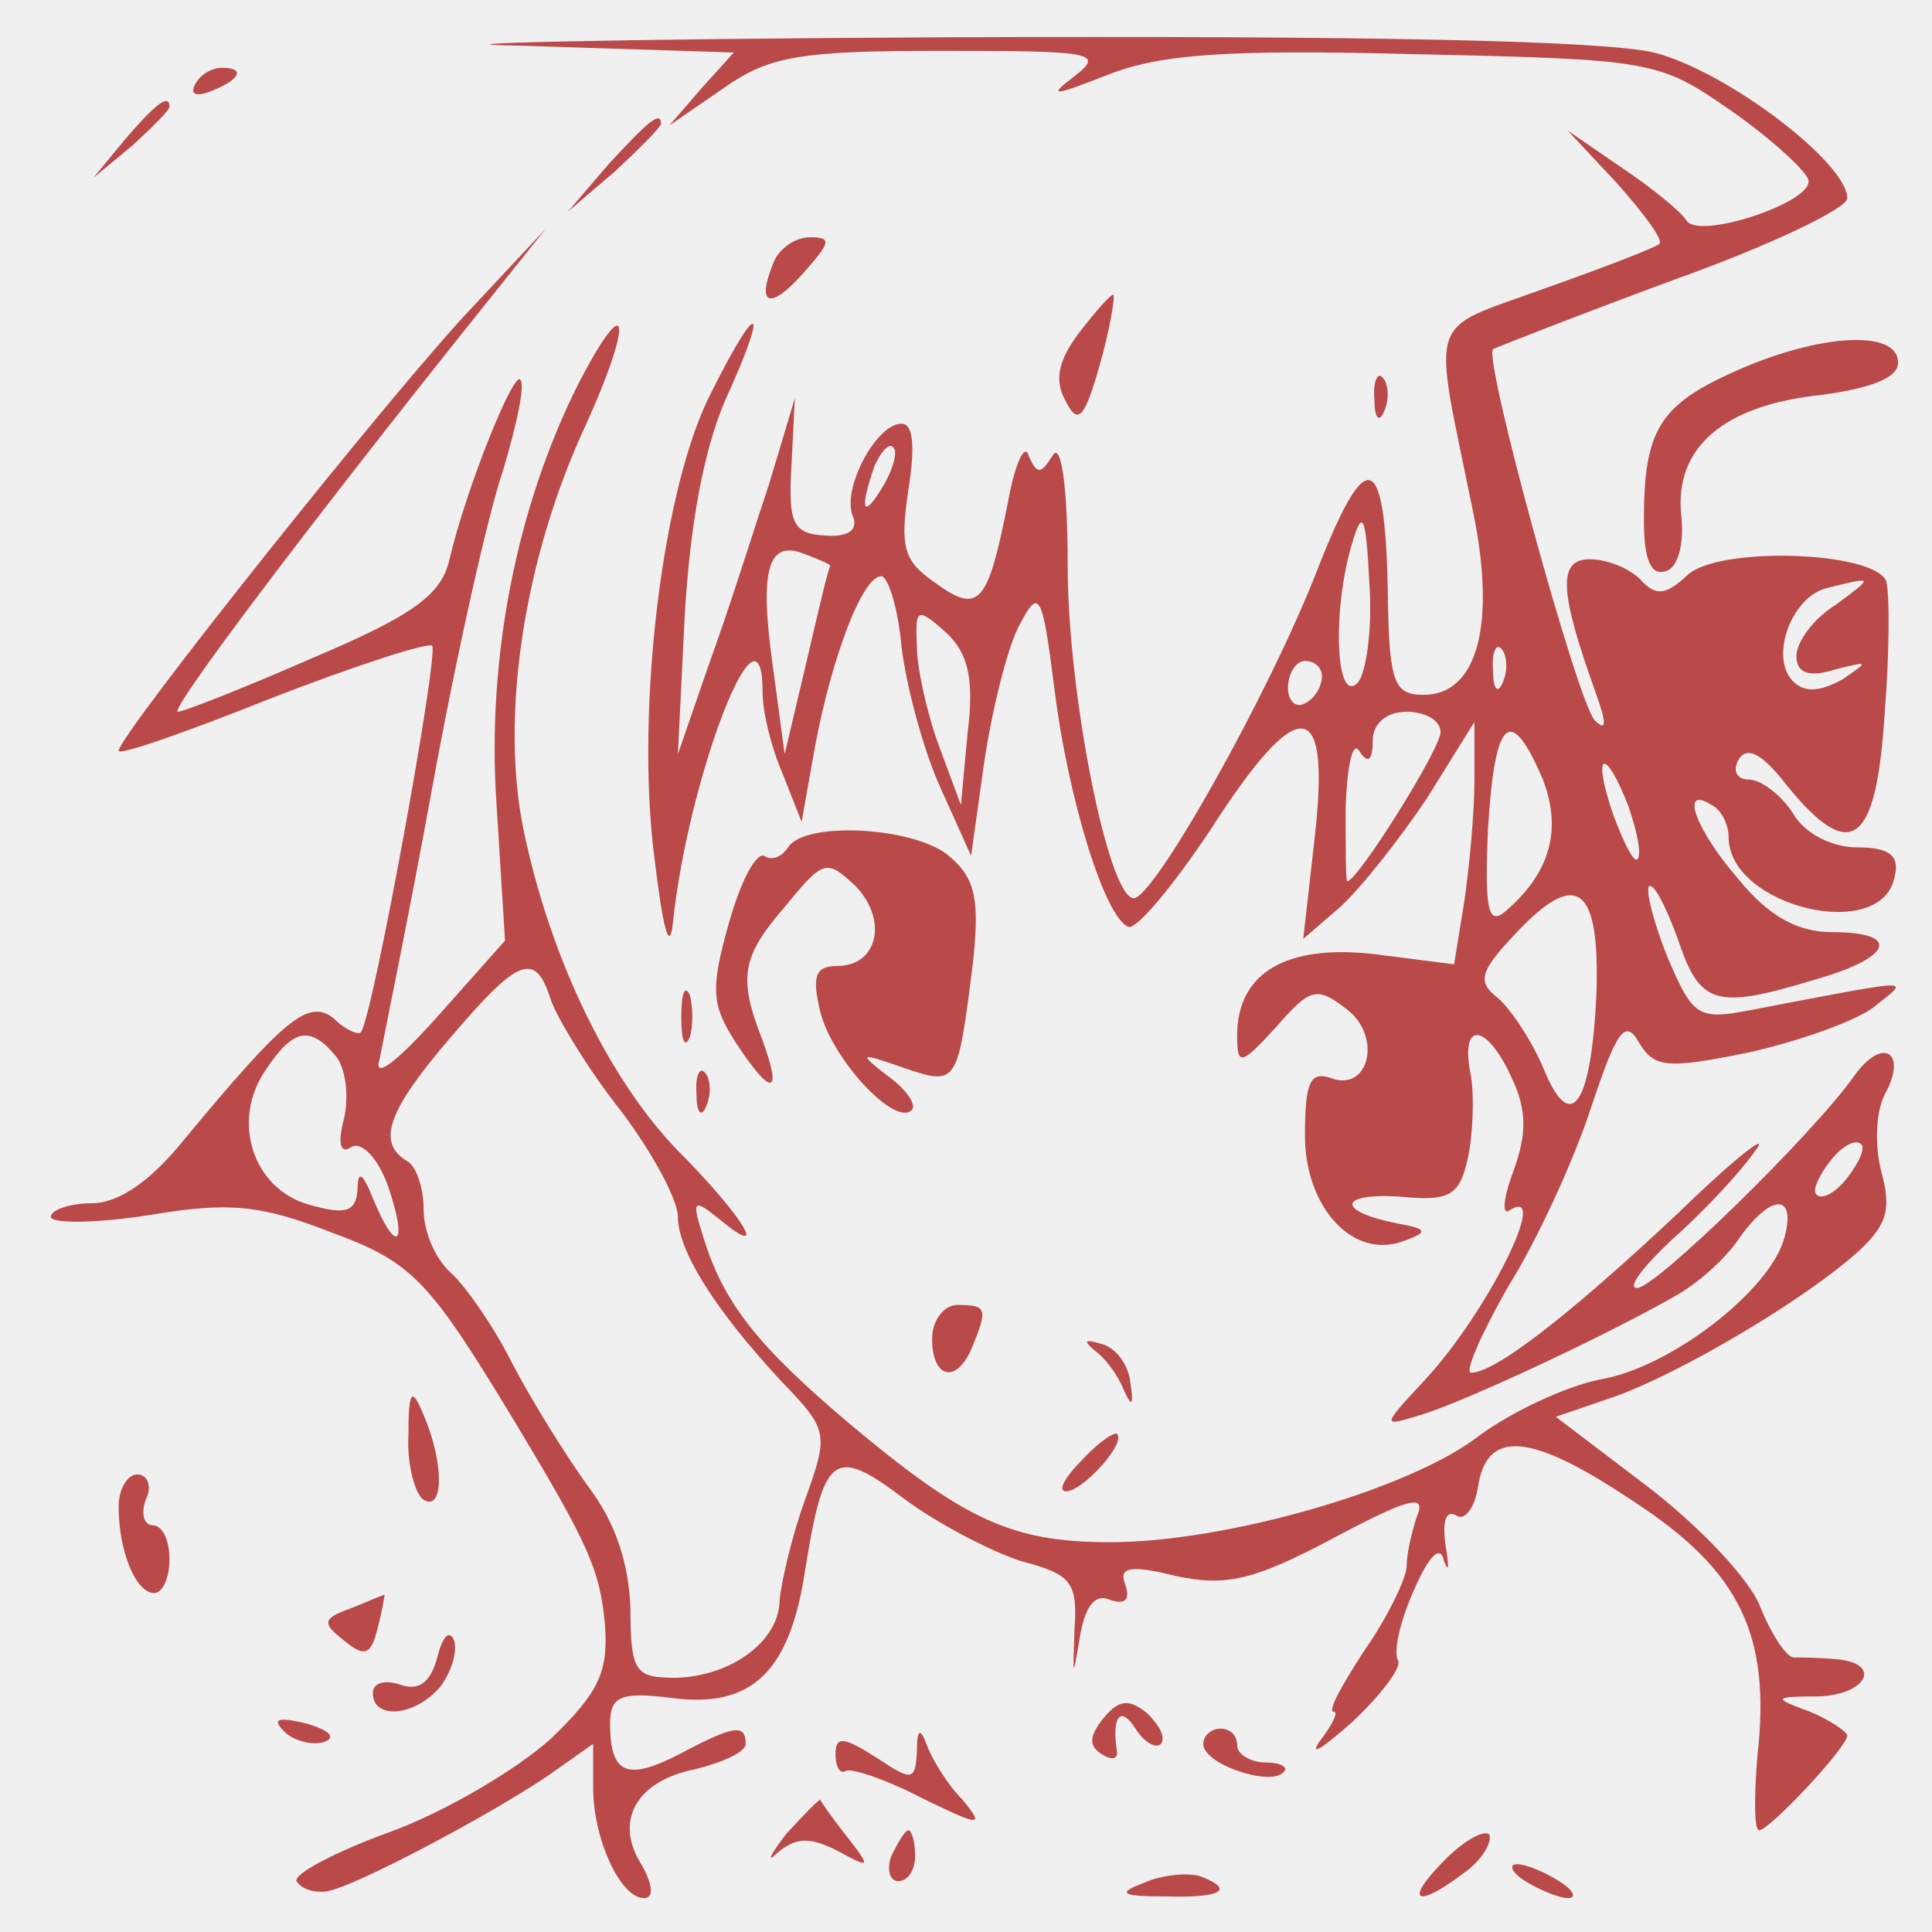
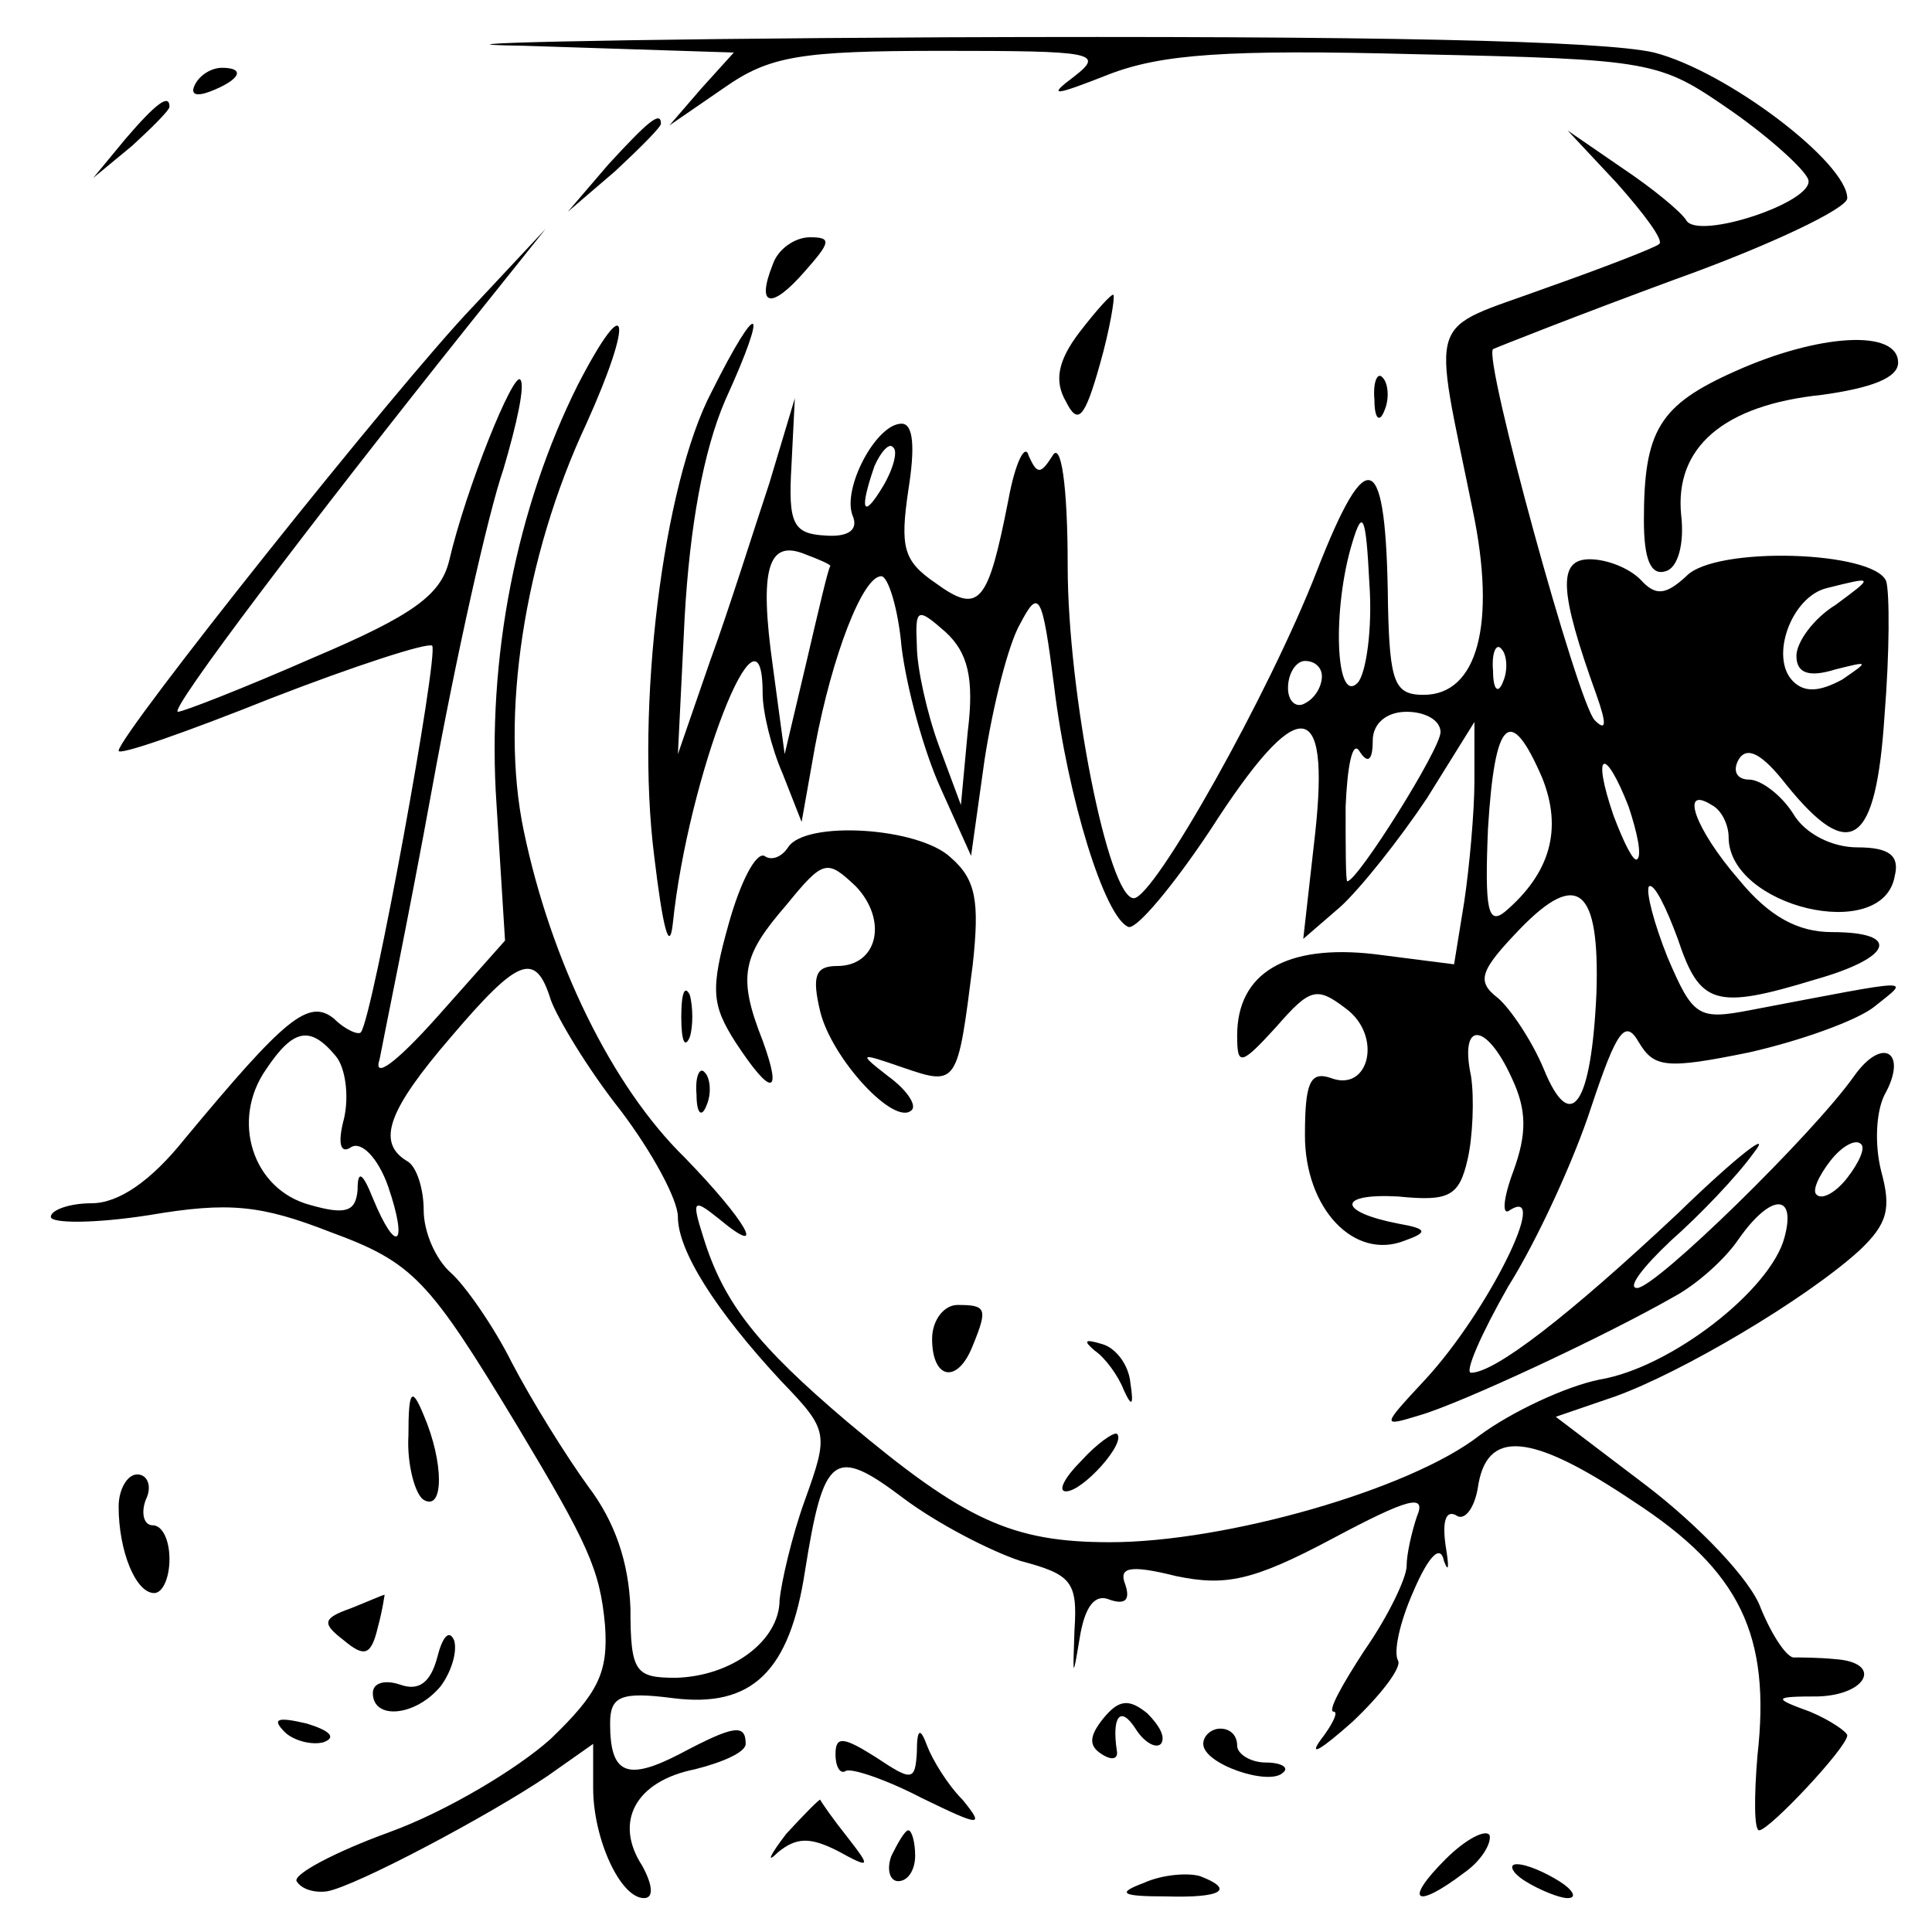
<svg xmlns="http://www.w3.org/2000/svg" version="1.1" x="0" y="0" width="114" height="114" viewBox="0, 0, 114, 114">
  <g id="レイヤー_1">
-     <g>
-       <path d="M30.9,2.7 L43.3,3.1 L41.4,5.2 L39.5,7.4 L42.7,5.2 C45.4,3.3 47.2,3 55.6,3 C64.5,3 65.2,3.1 63.4,4.5 C61.8,5.7 62.1,5.7 65.4,4.4 C68.5,3.2 72.3,2.9 83.6,3.2 C97.6,3.5 97.9,3.6 102.1,6.5 C104.4,8.1 106.5,10 106.7,10.6 C107.1,11.9 100.2,14.2 99.5,13 C99.2,12.5 97.5,11.1 95.7,9.9 L92.5,7.7 L95.4,10.8 C97,12.6 98.2,14.2 97.9,14.4 C97.7,14.6 94.6,15.8 91.2,17 C84.1,19.6 84.5,18.3 86.9,30.1 C88.3,36.8 87.2,41 84,41 C82.3,41 82,40.3 81.9,35.7 C81.8,26.5 80.7,26 77.7,33.7 C74.9,40.9 68.1,53 66.9,53 C65.4,53 63,40.9 63,33.4 C63,28.6 62.6,26 62.1,26.9 C61.4,28 61.2,28 60.7,26.9 C60.5,26.1 59.9,27.3 59.5,29.5 C58.3,35.6 57.8,36.3 55.2,34.4 C53.3,33.1 53.1,32.3 53.6,28.9 C54,26.4 53.9,25 53.2,25 C51.7,25 49.7,28.8 50.3,30.4 C50.7,31.3 50,31.7 48.7,31.6 C46.8,31.5 46.5,30.9 46.7,27.5 L46.9,23.5 L45.4,28.5 C44.5,31.2 43,36 41.9,39 L40,44.5 L40.4,36.4 C40.7,31.1 41.5,26.6 42.8,23.6 C45.4,17.9 44.8,17.5 42,23.1 C39.1,28.6 37.5,41.8 38.6,50.5 C39.1,54.7 39.5,56.3 39.7,54.5 C40.6,45.8 45,34.5 45,40.9 C45,42 45.5,44.1 46.2,45.7 L47.3,48.5 L48.1,44 C49.1,38.7 50.9,34 52,34 C52.4,34 53,35.9 53.2,38.2 C53.5,40.6 54.5,44.3 55.5,46.5 L57.3,50.5 L58.1,44.8 C58.6,41.6 59.5,38 60.2,36.8 C61.3,34.7 61.5,35 62.2,40.5 C63,47.1 65.2,54.2 66.6,54.7 C67.1,54.8 69.2,52.3 71.4,49 C76.6,40.9 78.5,41 77.6,49.2 L76.9,55.4 L79.1,53.5 C80.3,52.4 82.6,49.5 84.2,47.1 L87,42.6 L87,46.1 C87,47.9 86.7,51.2 86.4,53.2 L85.8,56.9 L81.1,56.3 C75.9,55.7 73,57.4 73,61.1 C73,62.9 73.2,62.9 75.3,60.6 C77.3,58.3 77.7,58.2 79.4,59.5 C81.6,61.1 80.8,64.5 78.5,63.6 C77.3,63.2 77,63.9 77,67 C77,71.3 79.9,74.4 82.9,73.2 C84.3,72.7 84.2,72.5 82.5,72.2 C78.9,71.5 78.9,70.4 82.5,70.6 C85.5,70.9 86.1,70.6 86.6,68.4 C86.9,67.1 87,64.8 86.8,63.5 C86.1,60.2 87.7,60.3 89.2,63.6 C90.1,65.5 90.1,66.9 89.3,69.1 C88.7,70.7 88.6,71.8 89.1,71.4 C91.5,69.9 87.8,77.4 84.1,81.4 C81.5,84.2 81.5,84.2 83.8,83.5 C86.2,82.8 94.6,78.9 98.8,76.5 C100.1,75.8 101.8,74.3 102.6,73.1 C104.5,70.4 106,70.4 105.3,73 C104.5,76.1 98.6,80.7 94.4,81.4 C92.4,81.8 89.2,83.3 87.3,84.7 C83.2,87.9 72.3,91 65.5,91 C59.7,91 56.9,89.7 50,83.9 C44.7,79.4 42.7,76.9 41.5,73 C40.8,70.8 40.9,70.7 42.4,71.9 C45.4,74.4 44,72 40.4,68.3 C36.1,64.1 32.5,56.7 30.9,49 C29.5,42.3 30.9,32.9 34.6,25 C37.4,18.8 37.1,16.9 34.1,22.7 C30.5,29.9 28.7,38.8 29.3,47.5 L29.8,55.5 L25.8,60 C23.3,62.8 22,63.7 22.4,62.5 C22.6,61.4 24.1,54.2 25.5,46.5 C26.9,38.8 28.8,30.3 29.7,27.7 C30.5,25 31,22.7 30.7,22.4 C30.3,21.9 27.5,28.8 26.5,33.1 C26,35.1 24.4,36.3 18.5,38.8 C14.4,40.6 10.8,42 10.5,42 C9.9,42 18.3,30.9 27.8,19 L32.2,13.5 L27.9,18.1 C23.4,22.8 7,43.4 7,44.3 C7,44.6 11,43.2 16,41.2 C20.9,39.3 25.2,37.9 25.5,38.1 C25.9,38.6 22,60 21.3,60.9 C21.2,61.1 20.4,60.8 19.7,60.1 C18.2,58.9 16.8,60.1 10.9,67.2 C8.9,69.7 7,71 5.4,71 C4.1,71 3,71.4 3,71.8 C3,72.2 5.6,72.2 8.8,71.7 C13.5,70.9 15.4,71.1 19.5,72.7 C24.4,74.5 25.3,75.5 30.5,84.1 C34.7,91.1 35.4,92.6 35.7,95.9 C35.9,98.7 35.3,99.9 32.5,102.6 C30.5,104.4 26.3,106.9 23,108.1 C19.7,109.3 17.3,110.6 17.5,111 C17.8,111.5 18.6,111.7 19.3,111.6 C21,111.3 28.9,107.1 32.3,104.8 L35,102.9 L35,105.5 C35,108.5 36.6,112 38,112 C38.6,112 38.5,111.2 37.9,110.1 C36.2,107.5 37.5,105.1 41,104.4 C42.6,104 44,103.4 44,102.9 C44,101.7 43.3,101.8 40.1,103.5 C37,105.1 36,104.7 36,101.7 C36,100.1 36.6,99.8 39.7,100.2 C44.4,100.8 46.6,98.6 47.5,92.7 C48.6,85.8 49.2,85.3 53.3,88.4 C55.3,89.9 58.4,91.5 60.2,92.1 C63.2,92.9 63.6,93.3 63.4,96.2 C63.3,99 63.3,99.1 63.7,96.7 C64,94.8 64.6,94 65.5,94.4 C66.4,94.7 66.7,94.4 66.4,93.5 C66,92.5 66.6,92.3 69.4,93 C72.3,93.6 73.9,93.3 78.6,90.8 C83.1,88.4 84.2,88.1 83.6,89.5 C83.3,90.4 83,91.7 83,92.4 C83,93.1 81.9,95.4 80.5,97.4 C79.2,99.4 78.3,101 78.7,101 C79,101 78.6,101.8 77.9,102.7 C77.2,103.7 78,103.2 79.8,101.6 C81.5,100 82.7,98.4 82.5,98 C82.2,97.5 82.6,95.7 83.4,93.9 C84.3,91.8 85,91.1 85.2,92.1 C85.5,92.9 85.5,92.4 85.3,91.2 C85.1,89.8 85.3,89.1 85.9,89.4 C86.4,89.8 87,89 87.2,87.8 C87.7,84.3 90.3,84.5 96.4,88.6 C102.7,92.7 104.5,96.5 103.7,103.6 C103.5,106 103.5,108 103.8,108 C104.4,108 109,103.1 109,102.4 C109,102.2 108,101.5 106.8,101 C104.6,100.2 104.6,100.1 107.3,100.1 C110.2,100 111.1,98.1 108.3,97.9 C107.3,97.8 106.2,97.8 105.9,97.8 C105.5,97.9 104.6,96.6 103.9,94.9 C103.3,93.2 100.2,90 97.2,87.7 L91.8,83.6 L95.3,82.4 C99.2,81 106.5,76.7 109.7,73.8 C111.4,72.2 111.6,71.3 111,69.1 C110.6,67.5 110.7,65.6 111.2,64.6 C112.6,62.1 111.1,61.1 109.4,63.5 C107,66.9 97.7,76 96.6,76 C96,76 96.9,74.8 98.6,73.2 C100.3,71.7 102.5,69.4 103.5,68 C104.6,66.6 102.5,68.2 99,71.6 C92.5,77.7 88.2,81 86.8,81 C86.4,81 87.4,78.7 89,75.9 C90.7,73.2 92.9,68.4 93.9,65.3 C95.4,60.8 95.9,60.1 96.7,61.5 C97.6,63 98.3,63.1 103.2,62.1 C106.3,61.4 109.6,60.2 110.6,59.4 C112.7,57.7 113.3,57.7 103.3,59.6 C100.2,60.2 99.9,60 98.4,56.5 C97.6,54.5 97.1,52.6 97.3,52.3 C97.6,52.1 98.3,53.5 99,55.4 C100.3,59.3 101.2,59.6 107.1,57.8 C111.7,56.5 112.2,55 108.1,55 C106.1,55 104.4,54.1 102.6,51.9 C100,48.9 99.1,46.3 101,47.5 C101.6,47.8 102,48.7 102,49.4 C102,53.5 111.1,55.7 111.8,51.7 C112.1,50.5 111.5,50 109.6,50 C108.1,50 106.5,49.2 105.8,48 C105.1,46.9 103.9,46 103.2,46 C102.5,46 102.2,45.5 102.6,44.8 C103.1,44 104,44.5 105.4,46.3 C109.2,51 110.7,49.9 111.2,42.2 C111.5,38.5 111.5,35 111.3,34.3 C110.6,32.5 101.2,32.2 99.5,34 C98.3,35.1 97.7,35.2 96.8,34.2 C96.1,33.5 94.8,33 93.8,33 C91.9,33 92,34.9 94.2,41 C94.8,42.7 94.8,43.2 94.1,42.5 C93.1,41.5 87.5,21.1 88.1,20.6 C88.3,20.5 93.1,18.6 98.8,16.5 C104.4,14.5 109,12.3 109,11.7 C109,9.6 101.9,4.2 97.6,3.1 C94.6,2.4 81.1,2.1 55.8,2.2 C35.3,2.3 24.1,2.6 30.9,2.7 z M52.1,28.7 C50.9,30.7 50.7,30.1 51.6,27.5 C52,26.6 52.5,26.1 52.7,26.4 C53,26.6 52.7,27.7 52.1,28.7 z M80.1,40.3 C78.8,41.6 78.6,35.9 79.8,32 C80.4,30 80.6,30.4 80.8,34.4 C81,37.1 80.6,39.8 80.1,40.3 z M49,33.4 C48.9,33.4 48.3,36 47.6,39 L46.3,44.5 L45.6,39.3 C44.8,33.6 45.3,31.8 47.5,32.7 C48.3,33 49,33.3 49,33.4 z M108.3,35.7 C107,36.5 106,37.9 106,38.7 C106,39.7 106.7,40 108.3,39.5 C110.3,39 110.3,39 108.7,40.1 C107.4,40.8 106.5,40.9 105.8,40.2 C104.4,38.8 105.7,35.2 107.8,34.7 C110.6,34 110.6,34 108.3,35.7 z M57.1,43.2 L56.7,47.5 L55.4,44 C54.7,42.1 54.1,39.4 54.1,38.1 C54,35.9 54.1,35.8 55.8,37.3 C57.1,38.5 57.5,40 57.1,43.2 z M88.7,40.2 C88.4,41 88.1,40.7 88.1,39.6 C88,38.5 88.3,37.9 88.6,38.3 C88.9,38.6 89,39.5 88.7,40.2 z M78,39.9 C78,40.5 77.6,41.2 77,41.5 C76.5,41.8 76,41.4 76,40.6 C76,39.7 76.5,39 77,39 C77.6,39 78,39.4 78,39.9 z M85,43.2 C85,44.2 80.1,52 79.5,52 C79.4,52 79.4,50 79.4,47.6 C79.5,45.2 79.8,43.7 80.2,44.3 C80.7,45.1 81,44.9 81,43.7 C81,42.7 81.8,42 83,42 C84.1,42 85,42.5 85,43.2 z M91,45.9 C92.2,48.9 91.5,51.5 88.8,53.8 C87.8,54.6 87.6,53.7 87.8,48.9 C88.2,42.4 89.1,41.5 91,45.9 z M96.1,47.6 C96.6,49.1 96.9,50.5 96.6,50.7 C96.4,50.9 95.8,49.7 95.2,48.1 C93.9,44.3 94.7,44 96.1,47.6 z M94.2,58.6 C93.9,65.2 92.7,67 91.1,63.1 C90.4,61.4 89.1,59.5 88.4,58.9 C87.1,57.9 87.3,57.3 89.7,54.8 C93.1,51.3 94.4,52.4 94.2,58.6 z M32.5,59 C32.9,60.1 34.7,63.1 36.6,65.5 C38.5,68 40,70.8 40,71.8 C40,73.8 42.2,77.3 46.1,81.5 C48.9,84.4 48.9,84.6 47.5,88.5 C46.7,90.7 46.1,93.4 46,94.4 C46,96.8 43.2,98.9 39.9,99 C37.5,99 37.2,98.7 37.2,94.9 C37.1,92.2 36.3,89.8 34.7,87.7 C33.4,85.9 31.4,82.7 30.2,80.4 C29.1,78.2 27.4,75.8 26.6,75.1 C25.7,74.3 25,72.7 25,71.4 C25,70.2 24.6,68.8 24,68.5 C22.2,67.4 22.9,65.5 26.6,61.2 C30.6,56.5 31.6,56.1 32.5,59 z M19.8,62.3 C20.4,63 20.6,64.7 20.3,66 C19.9,67.5 20.1,68.1 20.7,67.7 C21.3,67.3 22.3,68.3 22.9,70 C24.1,73.5 23.4,74.1 22,70.7 C21.4,69.2 21.1,69 21.1,70.2 C21,71.5 20.4,71.7 18.3,71.1 C14.9,70.2 13.6,66.1 15.7,63.1 C17.3,60.7 18.3,60.5 19.8,62.3 z M109,69.5 C108.3,70.4 107.5,70.8 107.2,70.5 C106.9,70.3 107.3,69.4 108,68.5 C108.7,67.6 109.5,67.2 109.8,67.5 C110.1,67.7 109.7,68.6 109,69.5 z" fill="#BA4A4A" />
-       <path d="M11.5,5 C11.2,5.6 11.6,5.7 12.4,5.4 C14.2,4.7 14.5,4 13.1,4 C12.5,4 11.8,4.4 11.5,5 z" fill="#BA4A4A" />
-       <path d="M7.4,8.2 L5.5,10.5 L7.8,8.6 C9,7.5 10,6.5 10,6.3 C10,5.5 9.2,6.1 7.4,8.2 z" fill="#BA4A4A" />
-       <path d="M35.9,9.7 L33.5,12.5 L36.3,10.1 C37.8,8.7 39,7.5 39,7.3 C39,6.5 38.2,7.2 35.9,9.7 z" fill="#BA4A4A" />
-       <path d="M45.6,15.6 C44.6,18.1 45.5,18.3 47.5,16 C49,14.3 49.1,14 47.8,14 C46.9,14 45.9,14.7 45.6,15.6 z" fill="#BA4A4A" />
-       <path d="M63.7,19.6 C62.4,21.3 62.2,22.5 62.9,23.7 C63.6,25.1 64,24.7 64.9,21.5 C65.5,19.4 65.8,17.5 65.7,17.4 C65.6,17.3 64.7,18.3 63.7,19.6 z" fill="#BA4A4A" />
-       <path d="M102.4,21.9 C97.9,23.9 97,25.4 97,30.7 C97,33 97.4,34 98.3,33.7 C99,33.5 99.4,32.1 99.2,30.4 C98.8,26.4 101.7,23.9 107.5,23.3 C110.4,22.9 112,22.3 112,21.4 C112,19.4 107.3,19.7 102.4,21.9 z" fill="#BA4A4A" />
-       <path d="M81.1,23.6 C81.1,24.7 81.4,25 81.7,24.2 C82,23.5 81.9,22.6 81.6,22.3 C81.3,21.9 81,22.5 81.1,23.6 z" fill="#BA4A4A" />
-       <path d="M46.5,50 C46.1,50.6 45.5,50.8 45.1,50.5 C44.6,50.3 43.7,52 43,54.5 C41.9,58.4 42,59.3 43.4,61.5 C45.5,64.7 46.2,64.7 45,61.4 C43.5,57.6 43.8,56.4 46.4,53.4 C48.6,50.7 48.8,50.7 50.5,52.3 C52.4,54.3 51.8,57 49.4,57 C48.1,57 47.9,57.6 48.4,59.7 C49.1,62.5 52.8,66.5 53.8,65.5 C54.1,65.2 53.5,64.3 52.4,63.5 C50.6,62.1 50.7,62.1 53.3,63 C56.5,64.1 56.5,64 57.4,56.9 C57.8,53.2 57.6,51.9 56.1,50.6 C54.2,48.8 47.5,48.4 46.5,50 z" fill="#BA4A4A" />
-       <path d="M40.2,60 C40.2,61.4 40.4,61.9 40.7,61.2 C40.9,60.6 40.9,59.4 40.7,58.7 C40.4,58.1 40.2,58.6 40.2,60 z" fill="#BA4A4A" />
-       <path d="M41.1,64.6 C41.1,65.7 41.4,66 41.7,65.2 C42,64.5 41.9,63.6 41.6,63.3 C41.3,62.9 41,63.5 41.1,64.6 z" fill="#BA4A4A" />
-       <path d="M55,79 C55,81.4 56.5,81.7 57.4,79.4 C58.3,77.2 58.2,77 56.5,77 C55.7,77 55,77.9 55,79 z" fill="#BA4A4A" />
-       <path d="M64.6,79.7 C65.2,80.1 66,81.2 66.3,82 C66.8,83.1 66.9,82.9 66.7,81.6 C66.6,80.5 65.8,79.5 65,79.3 C64,79 63.9,79.1 64.6,79.7 z" fill="#BA4A4A" />
-       <path d="M24.1,84.7 C24,86.4 24.5,88.2 25,88.5 C26.2,89.2 26.2,86.3 25,83.5 C24.3,81.8 24.1,82 24.1,84.7 z" fill="#BA4A4A" />
-       <path d="M63.8,86.2 C62.8,87.2 62.4,88 62.9,88 C63.9,88 66.5,85.1 65.9,84.6 C65.7,84.5 64.7,85.2 63.8,86.2 z" fill="#BA4A4A" />
-       <path d="M7,88.9 C7,91.5 8,94 9.1,94 C9.6,94 10,93.1 10,92 C10,90.9 9.6,90 9,90 C8.5,90 8.3,89.3 8.6,88.5 C9,87.7 8.7,87 8.1,87 C7.5,87 7,87.9 7,88.9 z" fill="#BA4A4A" />
-       <path d="M20.7,94.9 C19,95.5 19,95.8 20.3,96.8 C21.5,97.8 21.9,97.7 22.3,96 C22.6,94.9 22.7,94 22.7,94.1 C22.6,94.1 21.7,94.5 20.7,94.9 z" fill="#BA4A4A" />
-       <path d="M25.8,97.8 C25.4,99.3 24.7,99.8 23.6,99.4 C22.7,99.1 22,99.3 22,99.9 C22,101.5 24.5,101.3 26,99.5 C26.6,98.7 27,97.5 26.8,96.8 C26.5,96.1 26.1,96.6 25.8,97.8 z" fill="#BA4A4A" />
-       <path d="M65.1,101.4 C64.3,102.4 64.2,103 65,103.5 C65.6,103.9 66,103.8 65.9,103.3 C65.6,101.3 66.1,100.6 67,102 C67.5,102.8 68.2,103.2 68.5,102.9 C68.8,102.5 68.4,101.8 67.7,101.1 C66.6,100.2 66,100.3 65.1,101.4 z" fill="#BA4A4A" />
-       <path d="M16.8,102.2 C17.3,102.7 18.4,103 19.1,102.8 C19.9,102.5 19.4,102.1 18.1,101.7 C16.4,101.3 16,101.4 16.8,102.2 z" fill="#BA4A4A" />
-       <path d="M49.3,103.5 C49.3,104.3 49.6,104.7 49.9,104.5 C50.2,104.3 52.3,105 54.4,106.1 C57.9,107.8 58.1,107.8 56.8,106.2 C55.9,105.3 55,103.8 54.7,103 C54.3,101.9 54.1,102 54.1,103.4 C54,105.1 53.8,105.1 51.7,103.7 C49.8,102.5 49.3,102.4 49.3,103.5 z" fill="#BA4A4A" />
-       <path d="M71,102.9 C71,104.1 74.9,105.4 75.7,104.6 C76.1,104.3 75.6,104 74.7,104 C73.8,104 73,103.5 73,103 C73,102.4 72.6,102 72,102 C71.5,102 71,102.4 71,102.9 z" fill="#BA4A4A" />
-       <path d="M46.4,108.2 C45.4,109.5 45.2,110 45.9,109.3 C47,108.4 47.8,108.4 49.4,109.2 C51.4,110.3 51.4,110.2 50,108.4 C49.2,107.4 48.5,106.4 48.4,106.2 C48.4,106.1 47.5,107 46.4,108.2 z" fill="#BA4A4A" />
-       <path d="M85.3,109.7 C82.8,112.2 83.5,112.7 86.4,110.5 C87.4,109.8 88,108.8 87.9,108.3 C87.7,107.9 86.5,108.5 85.3,109.7 z" fill="#BA4A4A" />
-       <path d="M52.6,109.5 C52.3,110.3 52.5,111 53,111 C53.6,111 54,110.3 54,109.5 C54,108.7 53.8,108 53.6,108 C53.4,108 53,108.7 52.6,109.5 z" fill="#BA4A4A" />
-       <path d="M67.5,111.1 C65.9,111.7 66.1,111.9 68.8,111.9 C72.1,112 72.9,111.5 70.8,110.7 C70.1,110.5 68.6,110.6 67.5,111.1 z" fill="#BA4A4A" />
-       <path d="M90,111 C90.8,111.5 92,112 92.5,112 C93.1,112 92.8,111.5 92,111 C91.2,110.5 90.1,110 89.5,110 C89,110 89.2,110.5 90,111 z" fill="#BA4A4A" />
-     </g>
+     <path d="M-1.281,0 L115.304,-0.251 L115.551,115.038 L-1.033,115.289 L-1.281,0 z" fill="#FFFFFF" />
+     <path d="M30.9,2.7 L43.3,3.1 L41.4,5.2 L39.5,7.4 L42.7,5.2 C45.4,3.3 47.2,3 55.6,3 C64.5,3 65.2,3.1 63.4,4.5 C61.8,5.7 62.1,5.7 65.4,4.4 C68.5,3.2 72.3,2.9 83.6,3.2 C97.6,3.5 97.9,3.6 102.1,6.5 C104.4,8.1 106.5,10 106.7,10.6 C107.1,11.9 100.2,14.2 99.5,13 C99.2,12.5 97.5,11.1 95.7,9.9 L92.5,7.7 L95.4,10.8 C97,12.6 98.2,14.2 97.9,14.4 C97.7,14.6 94.6,15.8 91.2,17 C84.1,19.6 84.5,18.3 86.9,30.1 C88.3,36.8 87.2,41 84,41 C82.3,41 82,40.3 81.9,35.7 C81.8,26.5 80.7,26 77.7,33.7 C74.9,40.9 68.1,53 66.9,53 C65.4,53 63,40.9 63,33.4 C63,28.6 62.6,26 62.1,26.9 C61.4,28 61.2,28 60.7,26.9 C60.5,26.1 59.9,27.3 59.5,29.5 C58.3,35.6 57.8,36.3 55.2,34.4 C53.3,33.1 53.1,32.3 53.6,28.9 C54,26.4 53.9,25 53.2,25 C51.7,25 49.7,28.8 50.3,30.4 C50.7,31.3 50,31.7 48.7,31.6 C46.8,31.5 46.5,30.9 46.7,27.5 L46.9,23.5 L45.4,28.5 C44.5,31.2 43,36 41.9,39 L40,44.5 L40.4,36.4 C40.7,31.1 41.5,26.6 42.8,23.6 C45.4,17.9 44.8,17.5 42,23.1 C39.1,28.6 37.5,41.8 38.6,50.5 C39.1,54.7 39.5,56.3 39.7,54.5 C40.6,45.8 45,34.5 45,40.9 C45,42 45.5,44.1 46.2,45.7 L47.3,48.5 L48.1,44 C49.1,38.7 50.9,34 52,34 C52.4,34 53,35.9 53.2,38.2 C53.5,40.6 54.5,44.3 55.5,46.5 L57.3,50.5 L58.1,44.8 C58.6,41.6 59.5,38 60.2,36.8 C61.3,34.7 61.5,35 62.2,40.5 C63,47.1 65.2,54.2 66.6,54.7 C67.1,54.8 69.2,52.3 71.4,49 C76.6,40.9 78.5,41 77.6,49.2 L76.9,55.4 L79.1,53.5 C80.3,52.4 82.6,49.5 84.2,47.1 L87,42.6 L87,46.1 C87,47.9 86.7,51.2 86.4,53.2 L85.8,56.9 L81.1,56.3 C75.9,55.7 73,57.4 73,61.1 C73,62.9 73.2,62.9 75.3,60.6 C77.3,58.3 77.7,58.2 79.4,59.5 C81.6,61.1 80.8,64.5 78.5,63.6 C77.3,63.2 77,63.9 77,67 C77,71.3 79.9,74.4 82.9,73.2 C84.3,72.7 84.2,72.5 82.5,72.2 C78.9,71.5 78.9,70.4 82.5,70.6 C85.5,70.9 86.1,70.6 86.6,68.4 C86.9,67.1 87,64.8 86.8,63.5 C86.1,60.2 87.7,60.3 89.2,63.6 C90.1,65.5 90.1,66.9 89.3,69.1 C88.7,70.7 88.6,71.8 89.1,71.4 C91.5,69.9 87.8,77.4 84.1,81.4 C81.5,84.2 81.5,84.2 83.8,83.5 C86.2,82.8 94.6,78.9 98.8,76.5 C100.1,75.8 101.8,74.3 102.6,73.1 C104.5,70.4 106,70.4 105.3,73 C104.5,76.1 98.6,80.7 94.4,81.4 C92.4,81.8 89.2,83.3 87.3,84.7 C83.2,87.9 72.3,91 65.5,91 C59.7,91 56.9,89.7 50,83.9 C44.7,79.4 42.7,76.9 41.5,73 C40.8,70.8 40.9,70.7 42.4,71.9 C45.4,74.4 44,72 40.4,68.3 C36.1,64.1 32.5,56.7 30.9,49 C29.5,42.3 30.9,32.9 34.6,25 C37.4,18.8 37.1,16.9 34.1,22.7 C30.5,29.9 28.7,38.8 29.3,47.5 L29.8,55.5 L25.8,60 C23.3,62.8 22,63.7 22.4,62.5 C22.6,61.4 24.1,54.2 25.5,46.5 C26.9,38.8 28.8,30.3 29.7,27.7 C30.5,25 31,22.7 30.7,22.4 C30.3,21.9 27.5,28.8 26.5,33.1 C26,35.1 24.4,36.3 18.5,38.8 C14.4,40.6 10.8,42 10.5,42 C9.9,42 18.3,30.9 27.8,19 L32.2,13.5 L27.9,18.1 C23.4,22.8 7,43.4 7,44.3 C7,44.6 11,43.2 16,41.2 C20.9,39.3 25.2,37.9 25.5,38.1 C25.9,38.6 22,60 21.3,60.9 C21.2,61.1 20.4,60.8 19.7,60.1 C18.2,58.9 16.8,60.1 10.9,67.2 C8.9,69.7 7,71 5.4,71 C4.1,71 3,71.4 3,71.8 C3,72.2 5.6,72.2 8.8,71.7 C13.5,70.9 15.4,71.1 19.5,72.7 C24.4,74.5 25.3,75.5 30.5,84.1 C34.7,91.1 35.4,92.6 35.7,95.9 C35.9,98.7 35.3,99.9 32.5,102.6 C30.5,104.4 26.3,106.9 23,108.1 C19.7,109.3 17.3,110.6 17.5,111 C17.8,111.5 18.6,111.7 19.3,111.6 C21,111.3 28.9,107.1 32.3,104.8 L35,102.9 L35,105.5 C35,108.5 36.6,112 38,112 C38.6,112 38.5,111.2 37.9,110.1 C36.2,107.5 37.5,105.1 41,104.4 C42.6,104 44,103.4 44,102.9 C44,101.7 43.3,101.8 40.1,103.5 C37,105.1 36,104.7 36,101.7 C36,100.1 36.6,99.8 39.7,100.2 C44.4,100.8 46.6,98.6 47.5,92.7 C48.6,85.8 49.2,85.3 53.3,88.4 C55.3,89.9 58.4,91.5 60.2,92.1 C63.2,92.9 63.6,93.3 63.4,96.2 C63.3,99 63.3,99.1 63.7,96.7 C64,94.8 64.6,94 65.5,94.4 C66.4,94.7 66.7,94.4 66.4,93.5 C66,92.5 66.6,92.3 69.4,93 C72.3,93.6 73.9,93.3 78.6,90.8 C83.1,88.4 84.2,88.1 83.6,89.5 C83.3,90.4 83,91.7 83,92.4 C83,93.1 81.9,95.4 80.5,97.4 C79.2,99.4 78.3,101 78.7,101 C79,101 78.6,101.8 77.9,102.7 C77.2,103.7 78,103.2 79.8,101.6 C81.5,100 82.7,98.4 82.5,98 C82.2,97.5 82.6,95.7 83.4,93.9 C84.3,91.8 85,91.1 85.2,92.1 C85.5,92.9 85.5,92.4 85.3,91.2 C85.1,89.8 85.3,89.1 85.9,89.4 C86.4,89.8 87,89 87.2,87.8 C87.7,84.3 90.3,84.5 96.4,88.6 C102.7,92.7 104.5,96.5 103.7,103.6 C103.5,106 103.5,108 103.8,108 C104.4,108 109,103.1 109,102.4 C109,102.2 108,101.5 106.8,101 C104.6,100.2 104.6,100.1 107.3,100.1 C110.2,100 111.1,98.1 108.3,97.9 C107.3,97.8 106.2,97.8 105.9,97.8 C105.5,97.9 104.6,96.6 103.9,94.9 C103.3,93.2 100.2,90 97.2,87.7 L91.8,83.6 L95.3,82.4 C99.2,81 106.5,76.7 109.7,73.8 C111.4,72.2 111.6,71.3 111,69.1 C110.6,67.5 110.7,65.6 111.2,64.6 C112.6,62.1 111.1,61.1 109.4,63.5 C107,66.9 97.7,76 96.6,76 C96,76 96.9,74.8 98.6,73.2 C100.3,71.7 102.5,69.4 103.5,68 C104.6,66.6 102.5,68.2 99,71.6 C92.5,77.7 88.2,81 86.8,81 C86.4,81 87.4,78.7 89,75.9 C90.7,73.2 92.9,68.4 93.9,65.3 C95.4,60.8 95.9,60.1 96.7,61.5 C97.6,63 98.3,63.1 103.2,62.1 C106.3,61.4 109.6,60.2 110.6,59.4 C112.7,57.7 113.3,57.7 103.3,59.6 C100.2,60.2 99.9,60 98.4,56.5 C97.6,54.5 97.1,52.6 97.3,52.3 C97.6,52.1 98.3,53.5 99,55.4 C100.3,59.3 101.2,59.6 107.1,57.8 C111.7,56.5 112.2,55 108.1,55 C106.1,55 104.4,54.1 102.6,51.9 C100,48.9 99.1,46.3 101,47.5 C101.6,47.8 102,48.7 102,49.4 C102,53.5 111.1,55.7 111.8,51.7 C112.1,50.5 111.5,50 109.6,50 C108.1,50 106.5,49.2 105.8,48 C105.1,46.9 103.9,46 103.2,46 C102.5,46 102.2,45.5 102.6,44.8 C103.1,44 104,44.5 105.4,46.3 C109.2,51 110.7,49.9 111.2,42.2 C111.5,38.5 111.5,35 111.3,34.3 C110.6,32.5 101.2,32.2 99.5,34 C98.3,35.1 97.7,35.2 96.8,34.2 C96.1,33.5 94.8,33 93.8,33 C91.9,33 92,34.9 94.2,41 C94.8,42.7 94.8,43.2 94.1,42.5 C93.1,41.5 87.5,21.1 88.1,20.6 C88.3,20.5 93.1,18.6 98.8,16.5 C104.4,14.5 109,12.3 109,11.7 C109,9.6 101.9,4.2 97.6,3.1 C94.6,2.4 81.1,2.1 55.8,2.2 C35.3,2.3 24.1,2.6 30.9,2.7 z M52.1,28.7 C50.9,30.7 50.7,30.1 51.6,27.5 C52,26.6 52.5,26.1 52.7,26.4 C53,26.6 52.7,27.7 52.1,28.7 z M80.1,40.3 C78.8,41.6 78.6,35.9 79.8,32 C80.4,30 80.6,30.4 80.8,34.4 C81,37.1 80.6,39.8 80.1,40.3 z M49,33.4 C48.9,33.4 48.3,36 47.6,39 L46.3,44.5 L45.6,39.3 C44.8,33.6 45.3,31.8 47.5,32.7 C48.3,33 49,33.3 49,33.4 z M108.3,35.7 C107,36.5 106,37.9 106,38.7 C106,39.7 106.7,40 108.3,39.5 C110.3,39 110.3,39 108.7,40.1 C107.4,40.8 106.5,40.9 105.8,40.2 C104.4,38.8 105.7,35.2 107.8,34.7 C110.6,34 110.6,34 108.3,35.7 z M57.1,43.2 L56.7,47.5 L55.4,44 C54.7,42.1 54.1,39.4 54.1,38.1 C54,35.9 54.1,35.8 55.8,37.3 C57.1,38.5 57.5,40 57.1,43.2 z M88.7,40.2 C88.4,41 88.1,40.7 88.1,39.6 C88,38.5 88.3,37.9 88.6,38.3 C88.9,38.6 89,39.5 88.7,40.2 z M78,39.9 C78,40.5 77.6,41.2 77,41.5 C76.5,41.8 76,41.4 76,40.6 C76,39.7 76.5,39 77,39 C77.6,39 78,39.4 78,39.9 z M85,43.2 C85,44.2 80.1,52 79.5,52 C79.4,52 79.4,50 79.4,47.6 C79.5,45.2 79.8,43.7 80.2,44.3 C80.7,45.1 81,44.9 81,43.7 C81,42.7 81.8,42 83,42 C84.1,42 85,42.5 85,43.2 z M91,45.9 C92.2,48.9 91.5,51.5 88.8,53.8 C87.8,54.6 87.6,53.7 87.8,48.9 C88.2,42.4 89.1,41.5 91,45.9 z M96.1,47.6 C96.6,49.1 96.9,50.5 96.6,50.7 C96.4,50.9 95.8,49.7 95.2,48.1 C93.9,44.3 94.7,44 96.1,47.6 z M94.2,58.6 C93.9,65.2 92.7,67 91.1,63.1 C90.4,61.4 89.1,59.5 88.4,58.9 C87.1,57.9 87.3,57.3 89.7,54.8 C93.1,51.3 94.4,52.4 94.2,58.6 z M32.5,59 C32.9,60.1 34.7,63.1 36.6,65.5 C38.5,68 40,70.8 40,71.8 C40,73.8 42.2,77.3 46.1,81.5 C48.9,84.4 48.9,84.6 47.5,88.5 C46.7,90.7 46.1,93.4 46,94.4 C46,96.8 43.2,98.9 39.9,99 C37.5,99 37.2,98.7 37.2,94.9 C37.1,92.2 36.3,89.8 34.7,87.7 C33.4,85.9 31.4,82.7 30.2,80.4 C29.1,78.2 27.4,75.8 26.6,75.1 C25.7,74.3 25,72.7 25,71.4 C25,70.2 24.6,68.8 24,68.5 C22.2,67.4 22.9,65.5 26.6,61.2 C30.6,56.5 31.6,56.1 32.5,59 z M19.8,62.3 C20.4,63 20.6,64.7 20.3,66 C19.9,67.5 20.1,68.1 20.7,67.7 C21.3,67.3 22.3,68.3 22.9,70 C24.1,73.5 23.4,74.1 22,70.7 C21.4,69.2 21.1,69 21.1,70.2 C21,71.5 20.4,71.7 18.3,71.1 C14.9,70.2 13.6,66.1 15.7,63.1 C17.3,60.7 18.3,60.5 19.8,62.3 z M109,69.5 C108.3,70.4 107.5,70.8 107.2,70.5 C106.9,70.3 107.3,69.4 108,68.5 C108.7,67.6 109.5,67.2 109.8,67.5 C110.1,67.7 109.7,68.6 109,69.5 z" fill="#000000" />
+     <path d="M11.5,5 C11.2,5.6 11.6,5.7 12.4,5.4 C14.2,4.7 14.5,4 13.1,4 C12.5,4 11.8,4.4 11.5,5 z" fill="#000000" />
+     <path d="M7.4,8.2 L5.5,10.5 L7.8,8.6 C9,7.5 10,6.5 10,6.3 C10,5.5 9.2,6.1 7.4,8.2 z" fill="#000000" />
+     <path d="M35.9,9.7 L33.5,12.5 L36.3,10.1 C37.8,8.7 39,7.5 39,7.3 C39,6.5 38.2,7.2 35.9,9.7 z" fill="#000000" />
+     <path d="M45.6,15.6 C44.6,18.1 45.5,18.3 47.5,16 C49,14.3 49.1,14 47.8,14 C46.9,14 45.9,14.7 45.6,15.6 z" fill="#000000" />
+     <path d="M63.7,19.6 C62.4,21.3 62.2,22.5 62.9,23.7 C63.6,25.1 64,24.7 64.9,21.5 C65.5,19.4 65.8,17.5 65.7,17.4 C65.6,17.3 64.7,18.3 63.7,19.6 z" fill="#000000" />
+     <path d="M102.4,21.9 C97.9,23.9 97,25.4 97,30.7 C97,33 97.4,34 98.3,33.7 C99,33.5 99.4,32.1 99.2,30.4 C98.8,26.4 101.7,23.9 107.5,23.3 C110.4,22.9 112,22.3 112,21.4 C112,19.4 107.3,19.7 102.4,21.9 z" fill="#000000" />
+     <path d="M81.1,23.6 C81.1,24.7 81.4,25 81.7,24.2 C82,23.5 81.9,22.6 81.6,22.3 C81.3,21.9 81,22.5 81.1,23.6 z" fill="#000000" />
+     <path d="M46.5,50 C46.1,50.6 45.5,50.8 45.1,50.5 C44.6,50.3 43.7,52 43,54.5 C41.9,58.4 42,59.3 43.4,61.5 C45.5,64.7 46.2,64.7 45,61.4 C43.5,57.6 43.8,56.4 46.4,53.4 C48.6,50.7 48.8,50.7 50.5,52.3 C52.4,54.3 51.8,57 49.4,57 C48.1,57 47.9,57.6 48.4,59.7 C49.1,62.5 52.8,66.5 53.8,65.5 C54.1,65.2 53.5,64.3 52.4,63.5 C50.6,62.1 50.7,62.1 53.3,63 C56.5,64.1 56.5,64 57.4,56.9 C57.8,53.2 57.6,51.9 56.1,50.6 C54.2,48.8 47.5,48.4 46.5,50 z" fill="#000000" />
+     <path d="M40.2,60 C40.2,61.4 40.4,61.9 40.7,61.2 C40.9,60.6 40.9,59.4 40.7,58.7 C40.4,58.1 40.2,58.6 40.2,60 z" fill="#000000" />
+     <path d="M41.1,64.6 C41.1,65.7 41.4,66 41.7,65.2 C42,64.5 41.9,63.6 41.6,63.3 C41.3,62.9 41,63.5 41.1,64.6 z" fill="#000000" />
+     <path d="M55,79 C55,81.4 56.5,81.7 57.4,79.4 C58.3,77.2 58.2,77 56.5,77 C55.7,77 55,77.9 55,79 z" fill="#000000" />
+     <path d="M64.6,79.7 C65.2,80.1 66,81.2 66.3,82 C66.8,83.1 66.9,82.9 66.7,81.6 C66.6,80.5 65.8,79.5 65,79.3 C64,79 63.9,79.1 64.6,79.7 z" fill="#000000" />
+     <path d="M24.1,84.7 C24,86.4 24.5,88.2 25,88.5 C26.2,89.2 26.2,86.3 25,83.5 C24.3,81.8 24.1,82 24.1,84.7 z" fill="#000000" />
+     <path d="M63.8,86.2 C62.8,87.2 62.4,88 62.9,88 C63.9,88 66.5,85.1 65.9,84.6 C65.7,84.5 64.7,85.2 63.8,86.2 z" fill="#000000" />
+     <path d="M7,88.9 C7,91.5 8,94 9.1,94 C9.6,94 10,93.1 10,92 C10,90.9 9.6,90 9,90 C8.5,90 8.3,89.3 8.6,88.5 C9,87.7 8.7,87 8.1,87 C7.5,87 7,87.9 7,88.9 z" fill="#000000" />
+     <path d="M20.7,94.9 C19,95.5 19,95.8 20.3,96.8 C21.5,97.8 21.9,97.7 22.3,96 C22.6,94.9 22.7,94 22.7,94.1 C22.6,94.1 21.7,94.5 20.7,94.9 z" fill="#000000" />
+     <path d="M25.8,97.8 C25.4,99.3 24.7,99.8 23.6,99.4 C22.7,99.1 22,99.3 22,99.9 C22,101.5 24.5,101.3 26,99.5 C26.6,98.7 27,97.5 26.8,96.8 C26.5,96.1 26.1,96.6 25.8,97.8 z" fill="#000000" />
+     <path d="M65.1,101.4 C64.3,102.4 64.2,103 65,103.5 C65.6,103.9 66,103.8 65.9,103.3 C65.6,101.3 66.1,100.6 67,102 C67.5,102.8 68.2,103.2 68.5,102.9 C68.8,102.5 68.4,101.8 67.7,101.1 C66.6,100.2 66,100.3 65.1,101.4 z" fill="#000000" />
+     <path d="M16.8,102.2 C17.3,102.7 18.4,103 19.1,102.8 C19.9,102.5 19.4,102.1 18.1,101.7 C16.4,101.3 16,101.4 16.8,102.2 z" fill="#000000" />
+     <path d="M49.3,103.5 C49.3,104.3 49.6,104.7 49.9,104.5 C50.2,104.3 52.3,105 54.4,106.1 C57.9,107.8 58.1,107.8 56.8,106.2 C55.9,105.3 55,103.8 54.7,103 C54.3,101.9 54.1,102 54.1,103.4 C54,105.1 53.8,105.1 51.7,103.7 C49.8,102.5 49.3,102.4 49.3,103.5 z" fill="#000000" />
+     <path d="M71,102.9 C71,104.1 74.9,105.4 75.7,104.6 C76.1,104.3 75.6,104 74.7,104 C73.8,104 73,103.5 73,103 C73,102.4 72.6,102 72,102 C71.5,102 71,102.4 71,102.9 z" fill="#000000" />
+     <path d="M46.4,108.2 C45.4,109.5 45.2,110 45.9,109.3 C47,108.4 47.8,108.4 49.4,109.2 C51.4,110.3 51.4,110.2 50,108.4 C49.2,107.4 48.5,106.4 48.4,106.2 C48.4,106.1 47.5,107 46.4,108.2 z" fill="#000000" />
+     <path d="M85.3,109.7 C82.8,112.2 83.5,112.7 86.4,110.5 C87.4,109.8 88,108.8 87.9,108.3 C87.7,107.9 86.5,108.5 85.3,109.7 z" fill="#000000" />
+     <path d="M52.6,109.5 C52.3,110.3 52.5,111 53,111 C53.6,111 54,110.3 54,109.5 C54,108.7 53.8,108 53.6,108 C53.4,108 53,108.7 52.6,109.5 z" fill="#000000" />
+     <path d="M67.5,111.1 C65.9,111.7 66.1,111.9 68.8,111.9 C72.1,112 72.9,111.5 70.8,110.7 C70.1,110.5 68.6,110.6 67.5,111.1 z" fill="#000000" />
+     <path d="M90,111 C90.8,111.5 92,112 92.5,112 C93.1,112 92.8,111.5 92,111 C91.2,110.5 90.1,110 89.5,110 C89,110 89.2,110.5 90,111 z" fill="#000000" />
  </g>
</svg>
